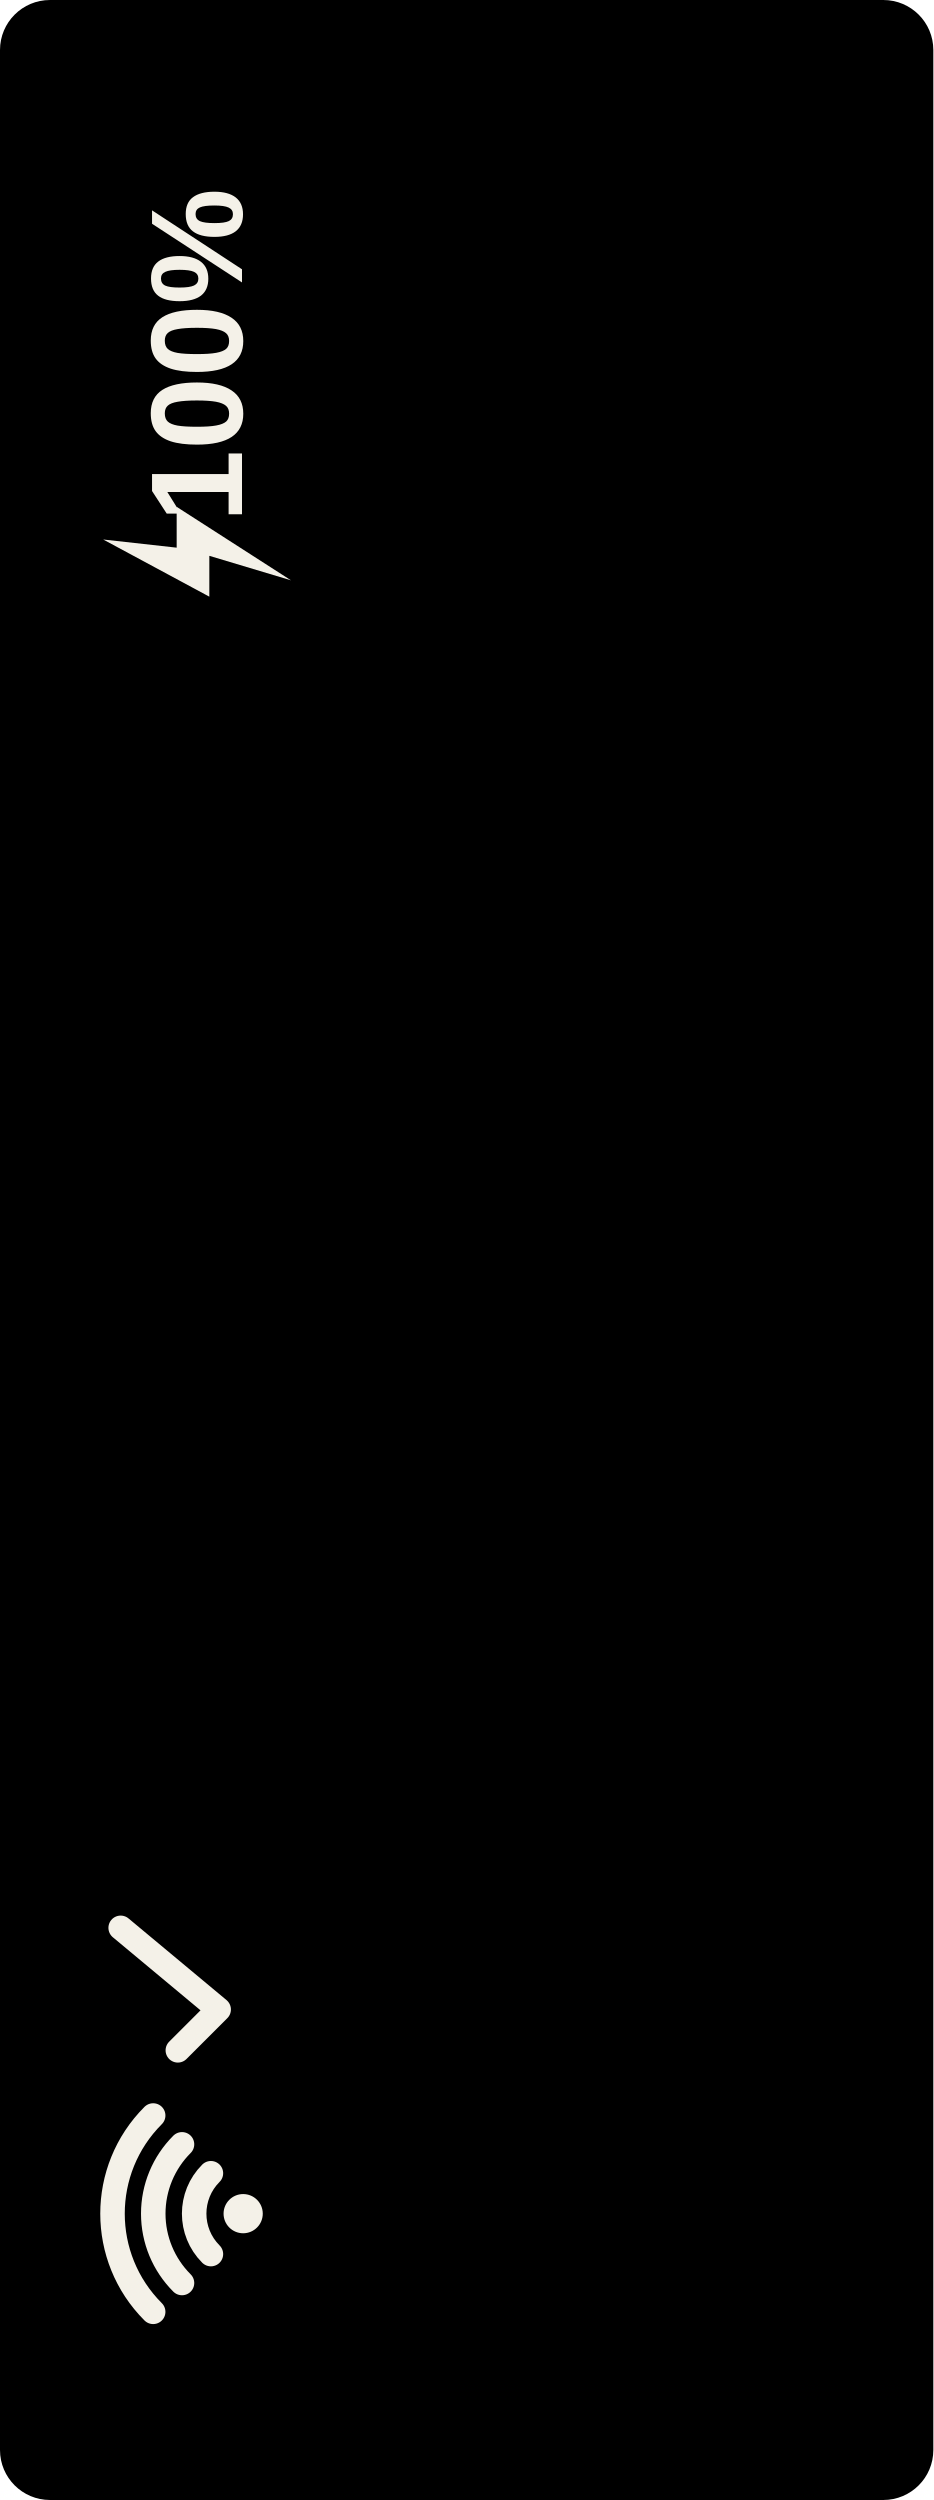
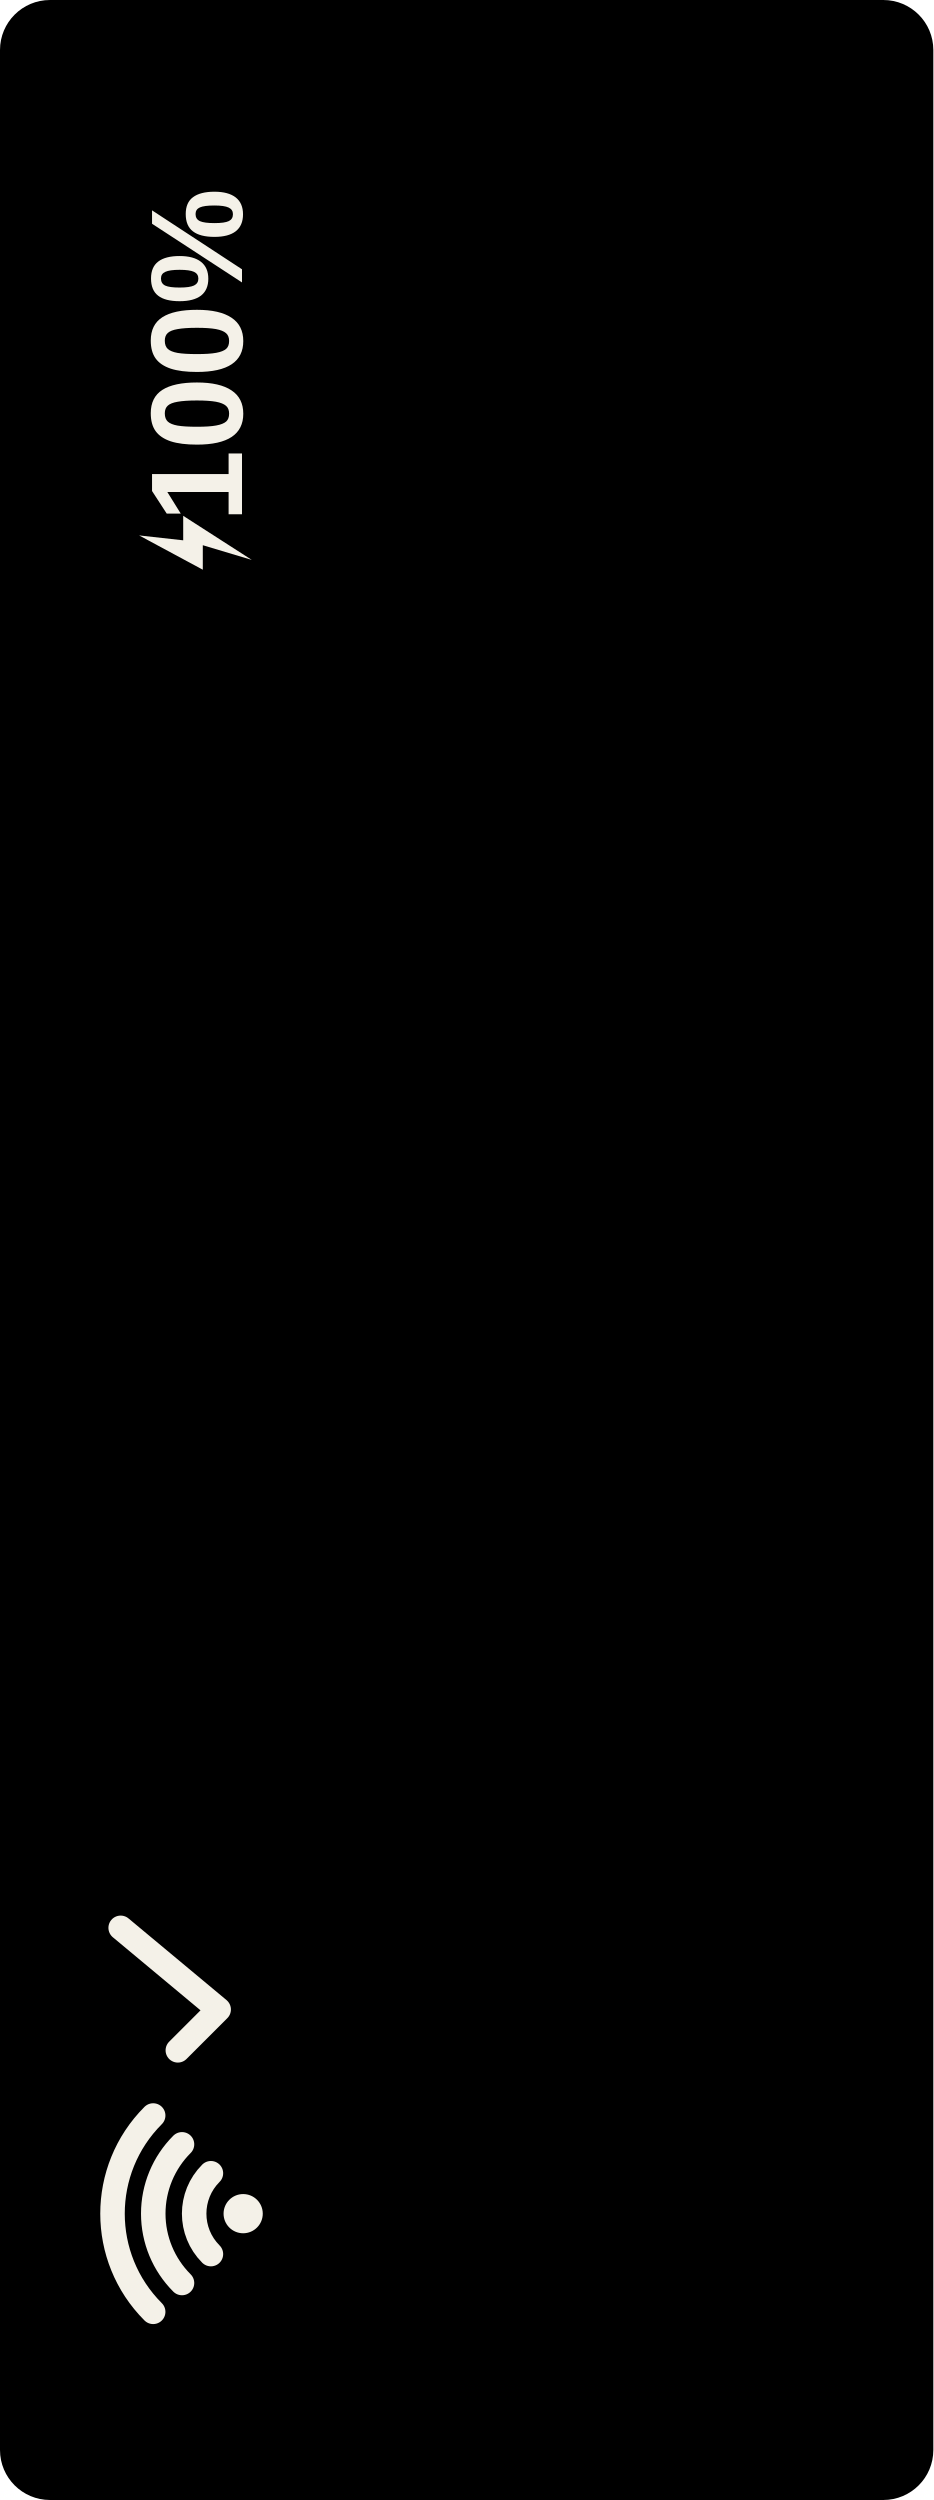
<svg xmlns="http://www.w3.org/2000/svg" viewBox="0 0 56 150" width="56" height="150">
  <g transform="matrix(0 -1 1 0 0 150)">
    <rect x="0" y="0" width="150" height="56" rx="3" fill="#000" />
    <g transform="translate(75 12) scale(0.7) translate(-75 -12)">
      <g transform="translate(-20.2 -6) scale(0.7)">
        <circle cx="18" cy="31" r="2.4" fill="#f4f1e8" />
        <path d="M13.05 27.05 A7 7 0 0 1 22.95 27.05" fill="none" stroke="#f4f1e8" stroke-width="3" stroke-linecap="round" />
        <path d="M9.51 23.51 A12 12 0 0 1 26.49 23.51" fill="none" stroke="#f4f1e8" stroke-width="3" stroke-linecap="round" />
        <path d="M5.98 19.98 A17 17 0 0 1 30.02 19.98" fill="none" stroke="#f4f1e8" stroke-width="3" stroke-linecap="round" />
        <path d="M38 23 L43 28 L53 16" fill="none" stroke="#f4f1e8" stroke-width="3" stroke-linecap="round" stroke-linejoin="round" />
      </g>
      <g transform="translate(65.2 -4) scale(0.7)">
-         <path d="M101 11 L94 24 H99 L96 34 L105 20 H100 Z" fill="#f4f1e8" />
+         <path d="M101 11 L94 24 H99 L96 34 L105 20 H100 Z" fill="#f4f1e8" transform="translate(100.6 22.3) scale(0.6) translate(-99.5 -22.5)" />
        <text x="144" y="28" text-anchor="end" font-family="Montserrat, Arial, Helvetica, sans-serif" font-weight="bold" font-size="16" fill="#f4f1e8">100%</text>
      </g>
    </g>
  </g>
</svg>
